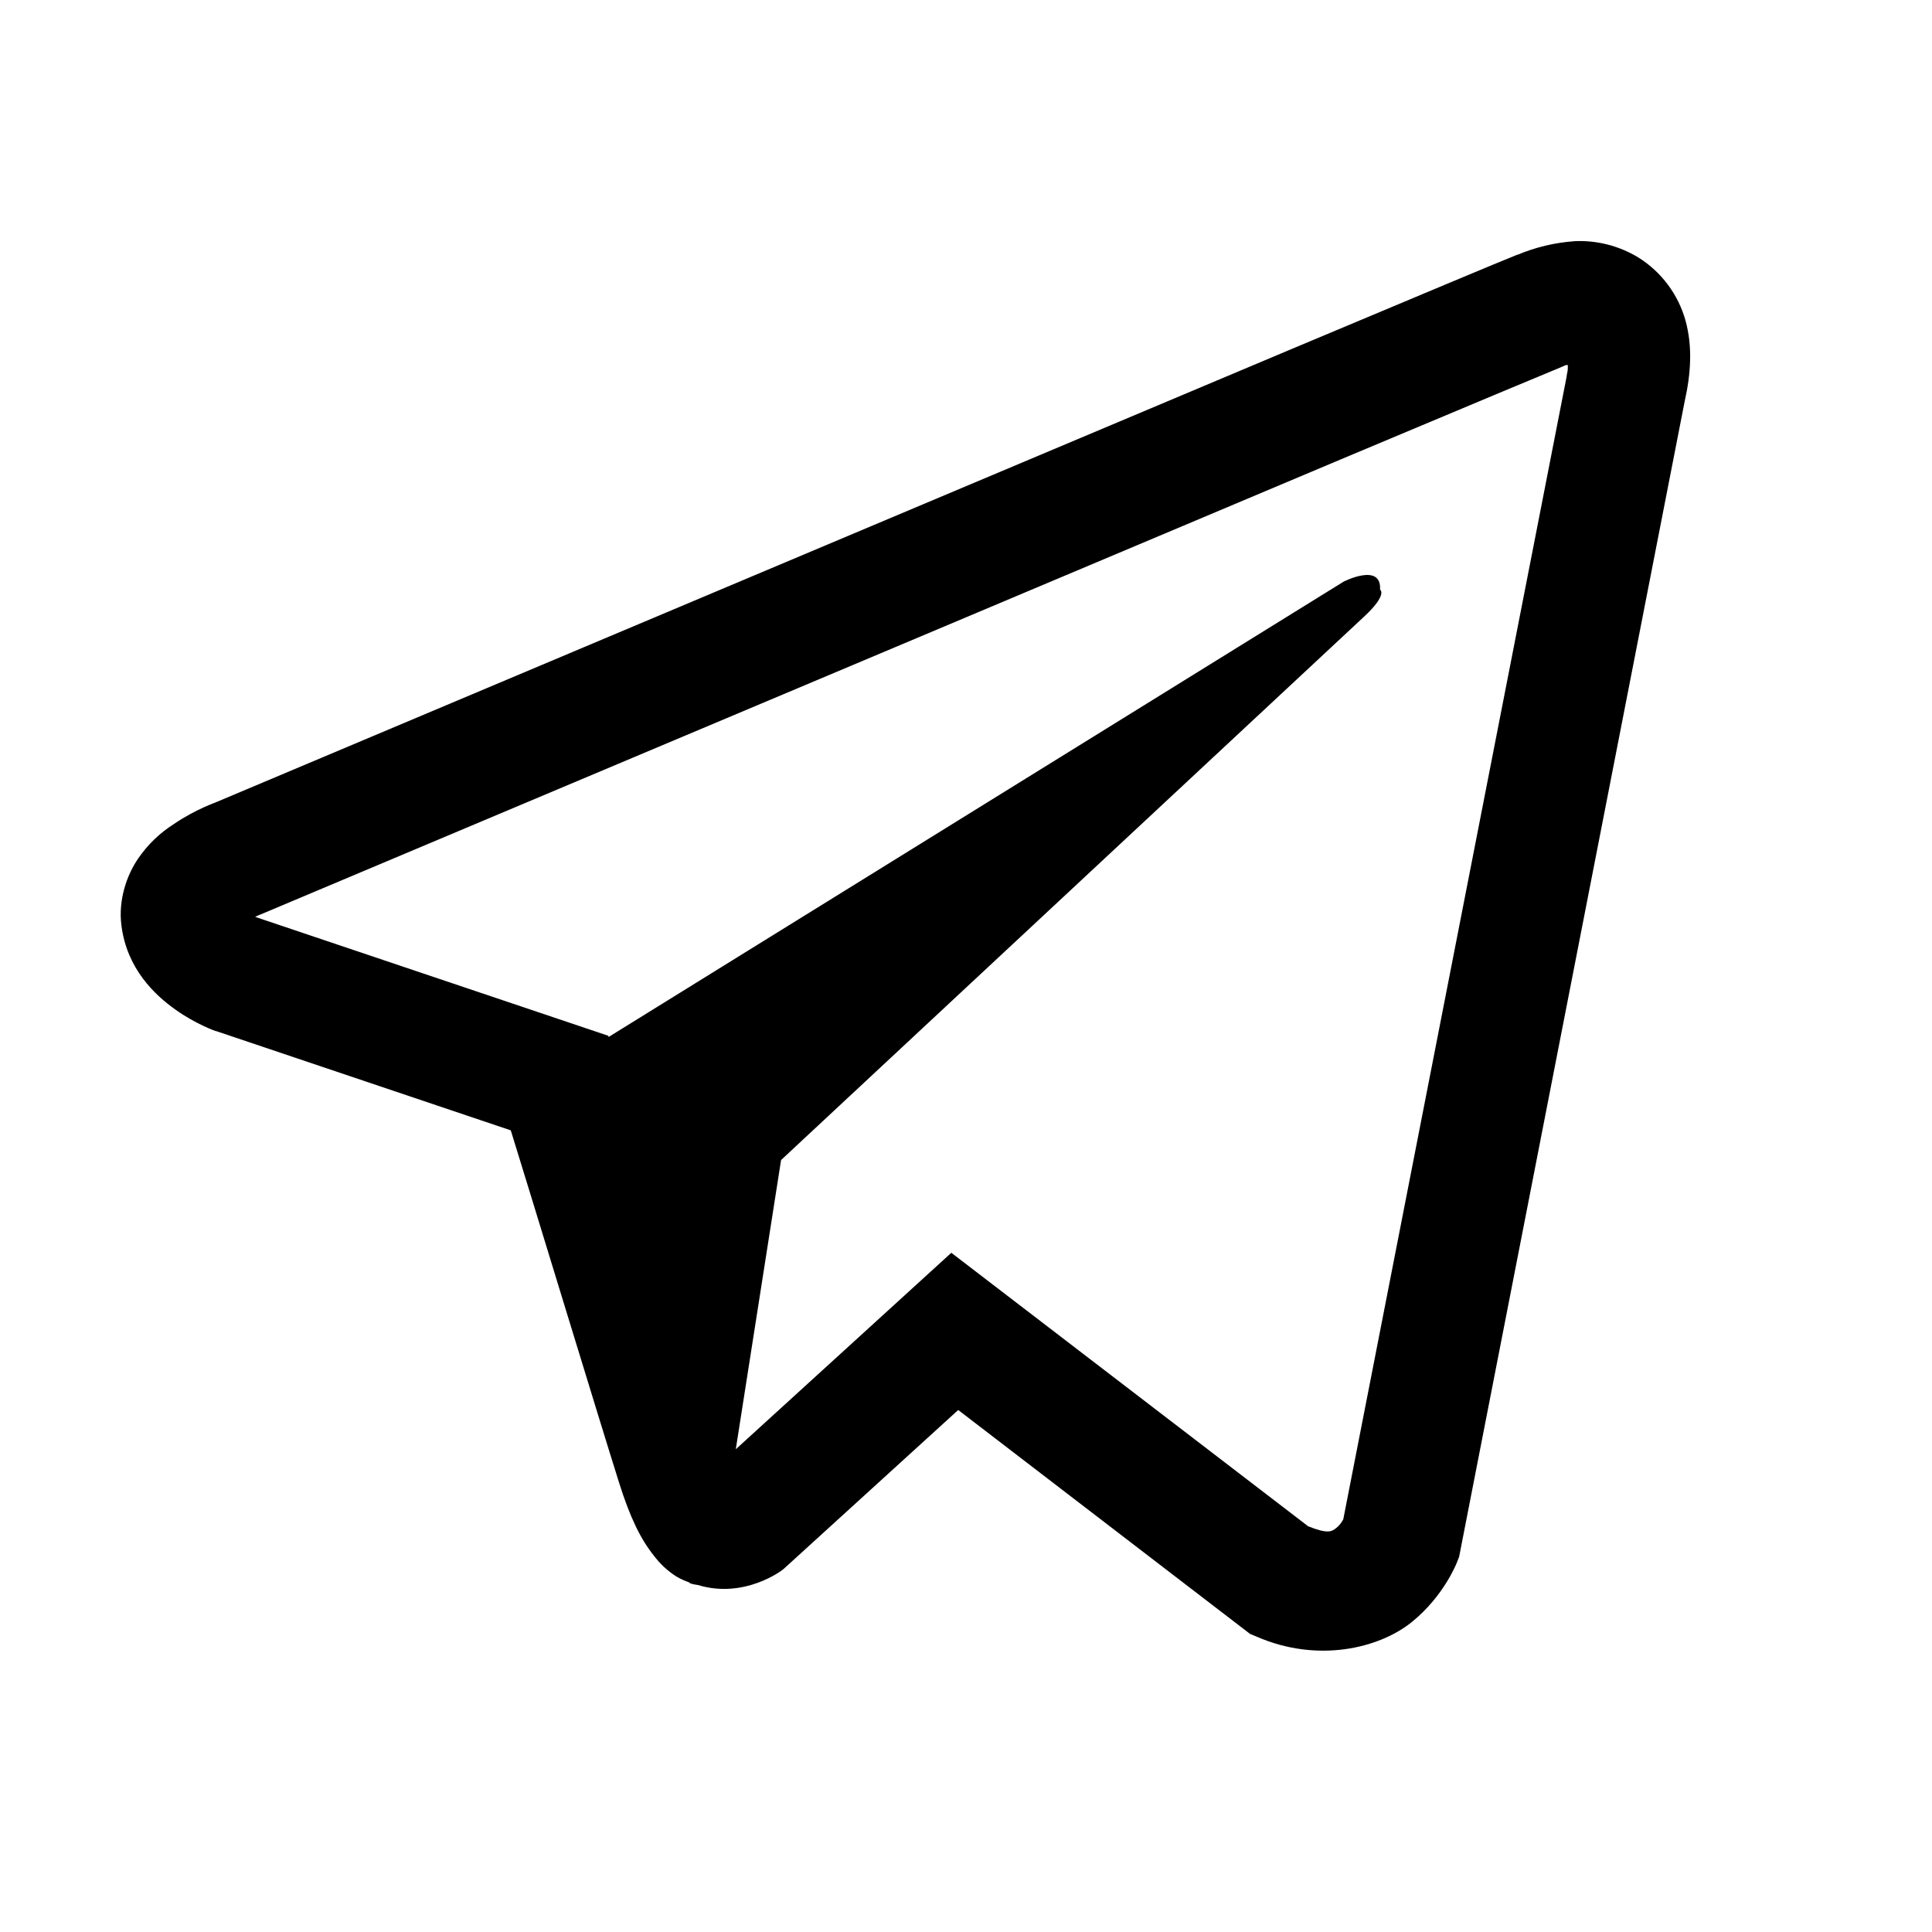
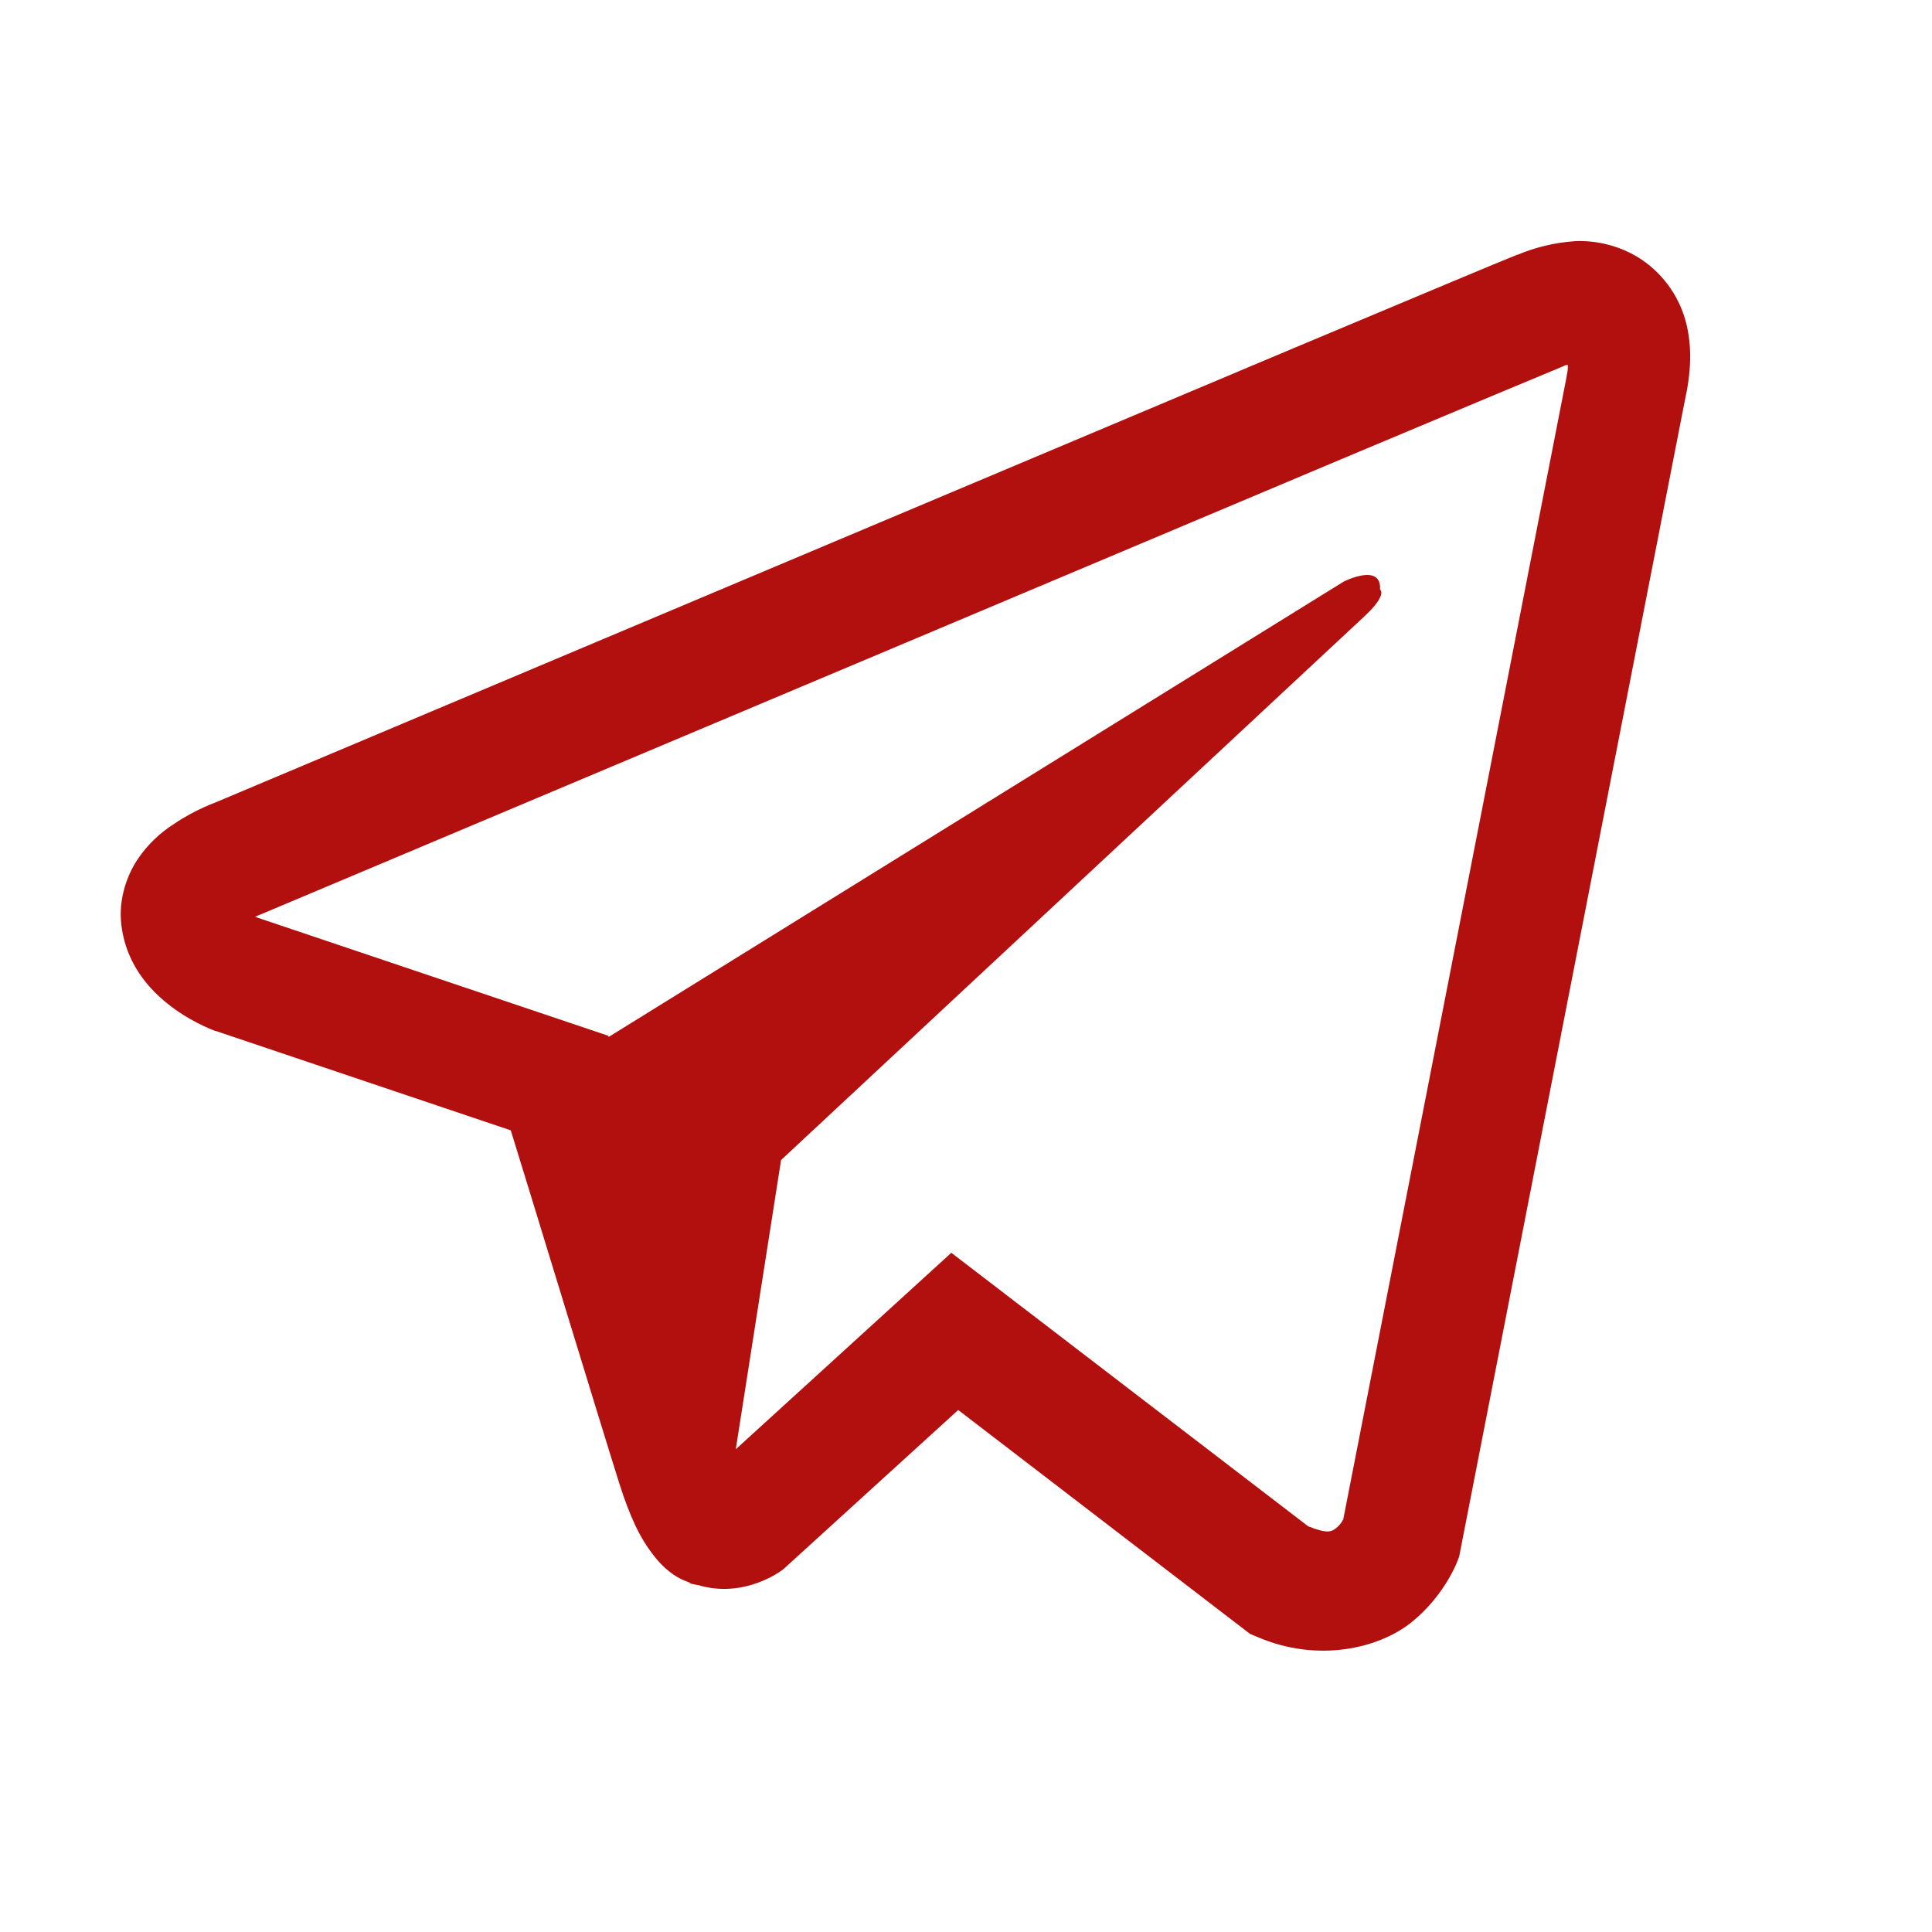
- <svg xmlns="http://www.w3.org/2000/svg" viewBox="0 0 32 32" width="32" height="32">
+ <svg xmlns="http://www.w3.org/2000/svg" viewBox="0 0 32 32" width="32" height="32" fill="#b20f0f">
  <path d="M26.07 3.996a2.974 2.974 0 0 0-.933.223l-.004-.001c-.285.112-1.64.682-3.7 1.546l-7.382 3.11C8.755 11.105 3.548 13.3 3.548 13.3l.062-.023s-.36.118-.735.375a2.03 2.03 0 0 0-.586.567c-.185.268-.333.682-.278 1.108.09.723.558 1.156.894 1.395.34.242.664.355.664.355h.008l4.883 1.645c.22.703 1.49 4.875 1.794 5.836.18.573.355.932.574 1.206.106.14.23.257.38.351a1.12 1.12 0 0 0 .245.106l-.05-.012c.015.005.027.017.038.02.04.012.068.016.119.024.772.234 1.393-.246 1.393-.246l.035-.028 2.883-2.625 4.833 3.708.11.046c1.007.44 2.027.195 2.566-.239.542-.436.753-.995.753-.995l.035-.09 3.734-19.129c.106-.472.133-.914.016-1.344a1.807 1.807 0 0 0-.781-1.046 1.872 1.872 0 0 0-1.067-.27zm-.101 2.05c-.005.063.007.056-.02.177v.011l-3.7 18.93c-.016.027-.043.086-.117.145-.078.061-.14.1-.465-.029l-5.91-4.53-3.57 3.254.75-4.79 9.656-9c.398-.37.265-.448.265-.448.027-.453-.602-.133-.602-.133l-12.176 7.543-.004-.02-5.836-1.965v-.002c-.004 0-.012-.004-.015-.004.003 0 .03-.012.03-.012l.032-.016.03-.011s5.211-2.196 10.508-4.426l7.38-3.11c2.054-.864 3.573-1.497 3.66-1.532.081-.031.042-.031.1-.031z" />
</svg>
